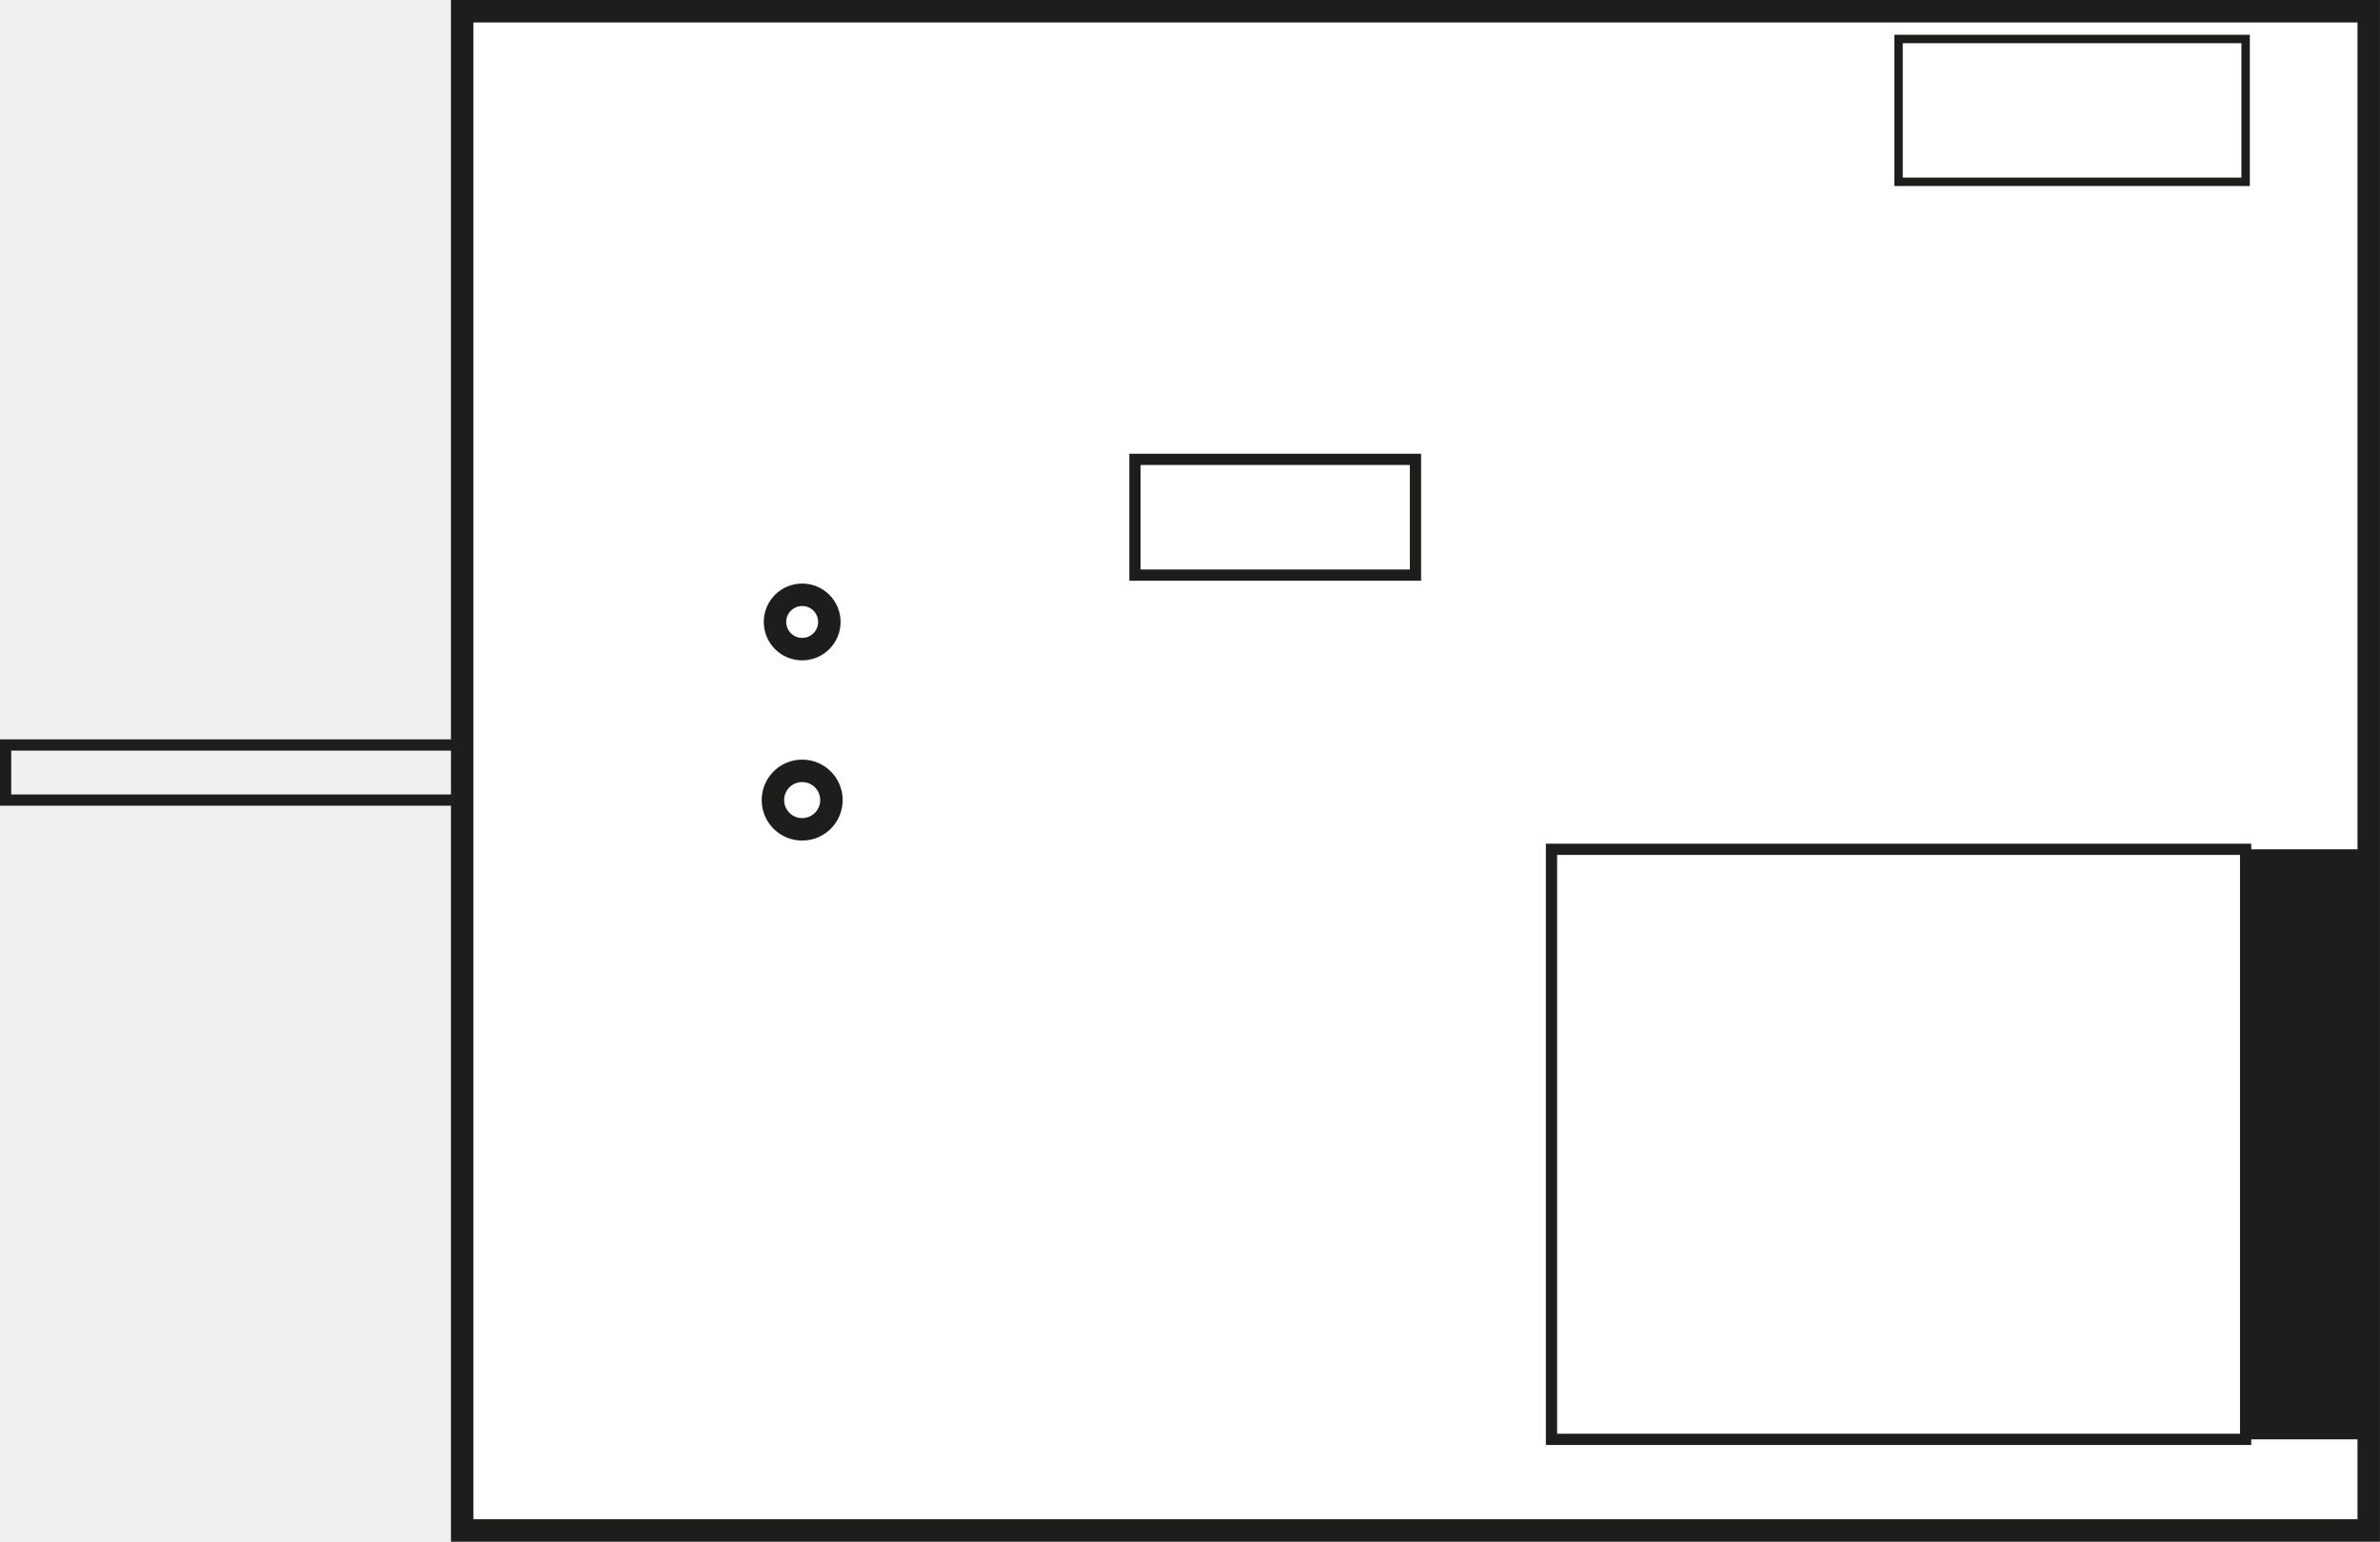
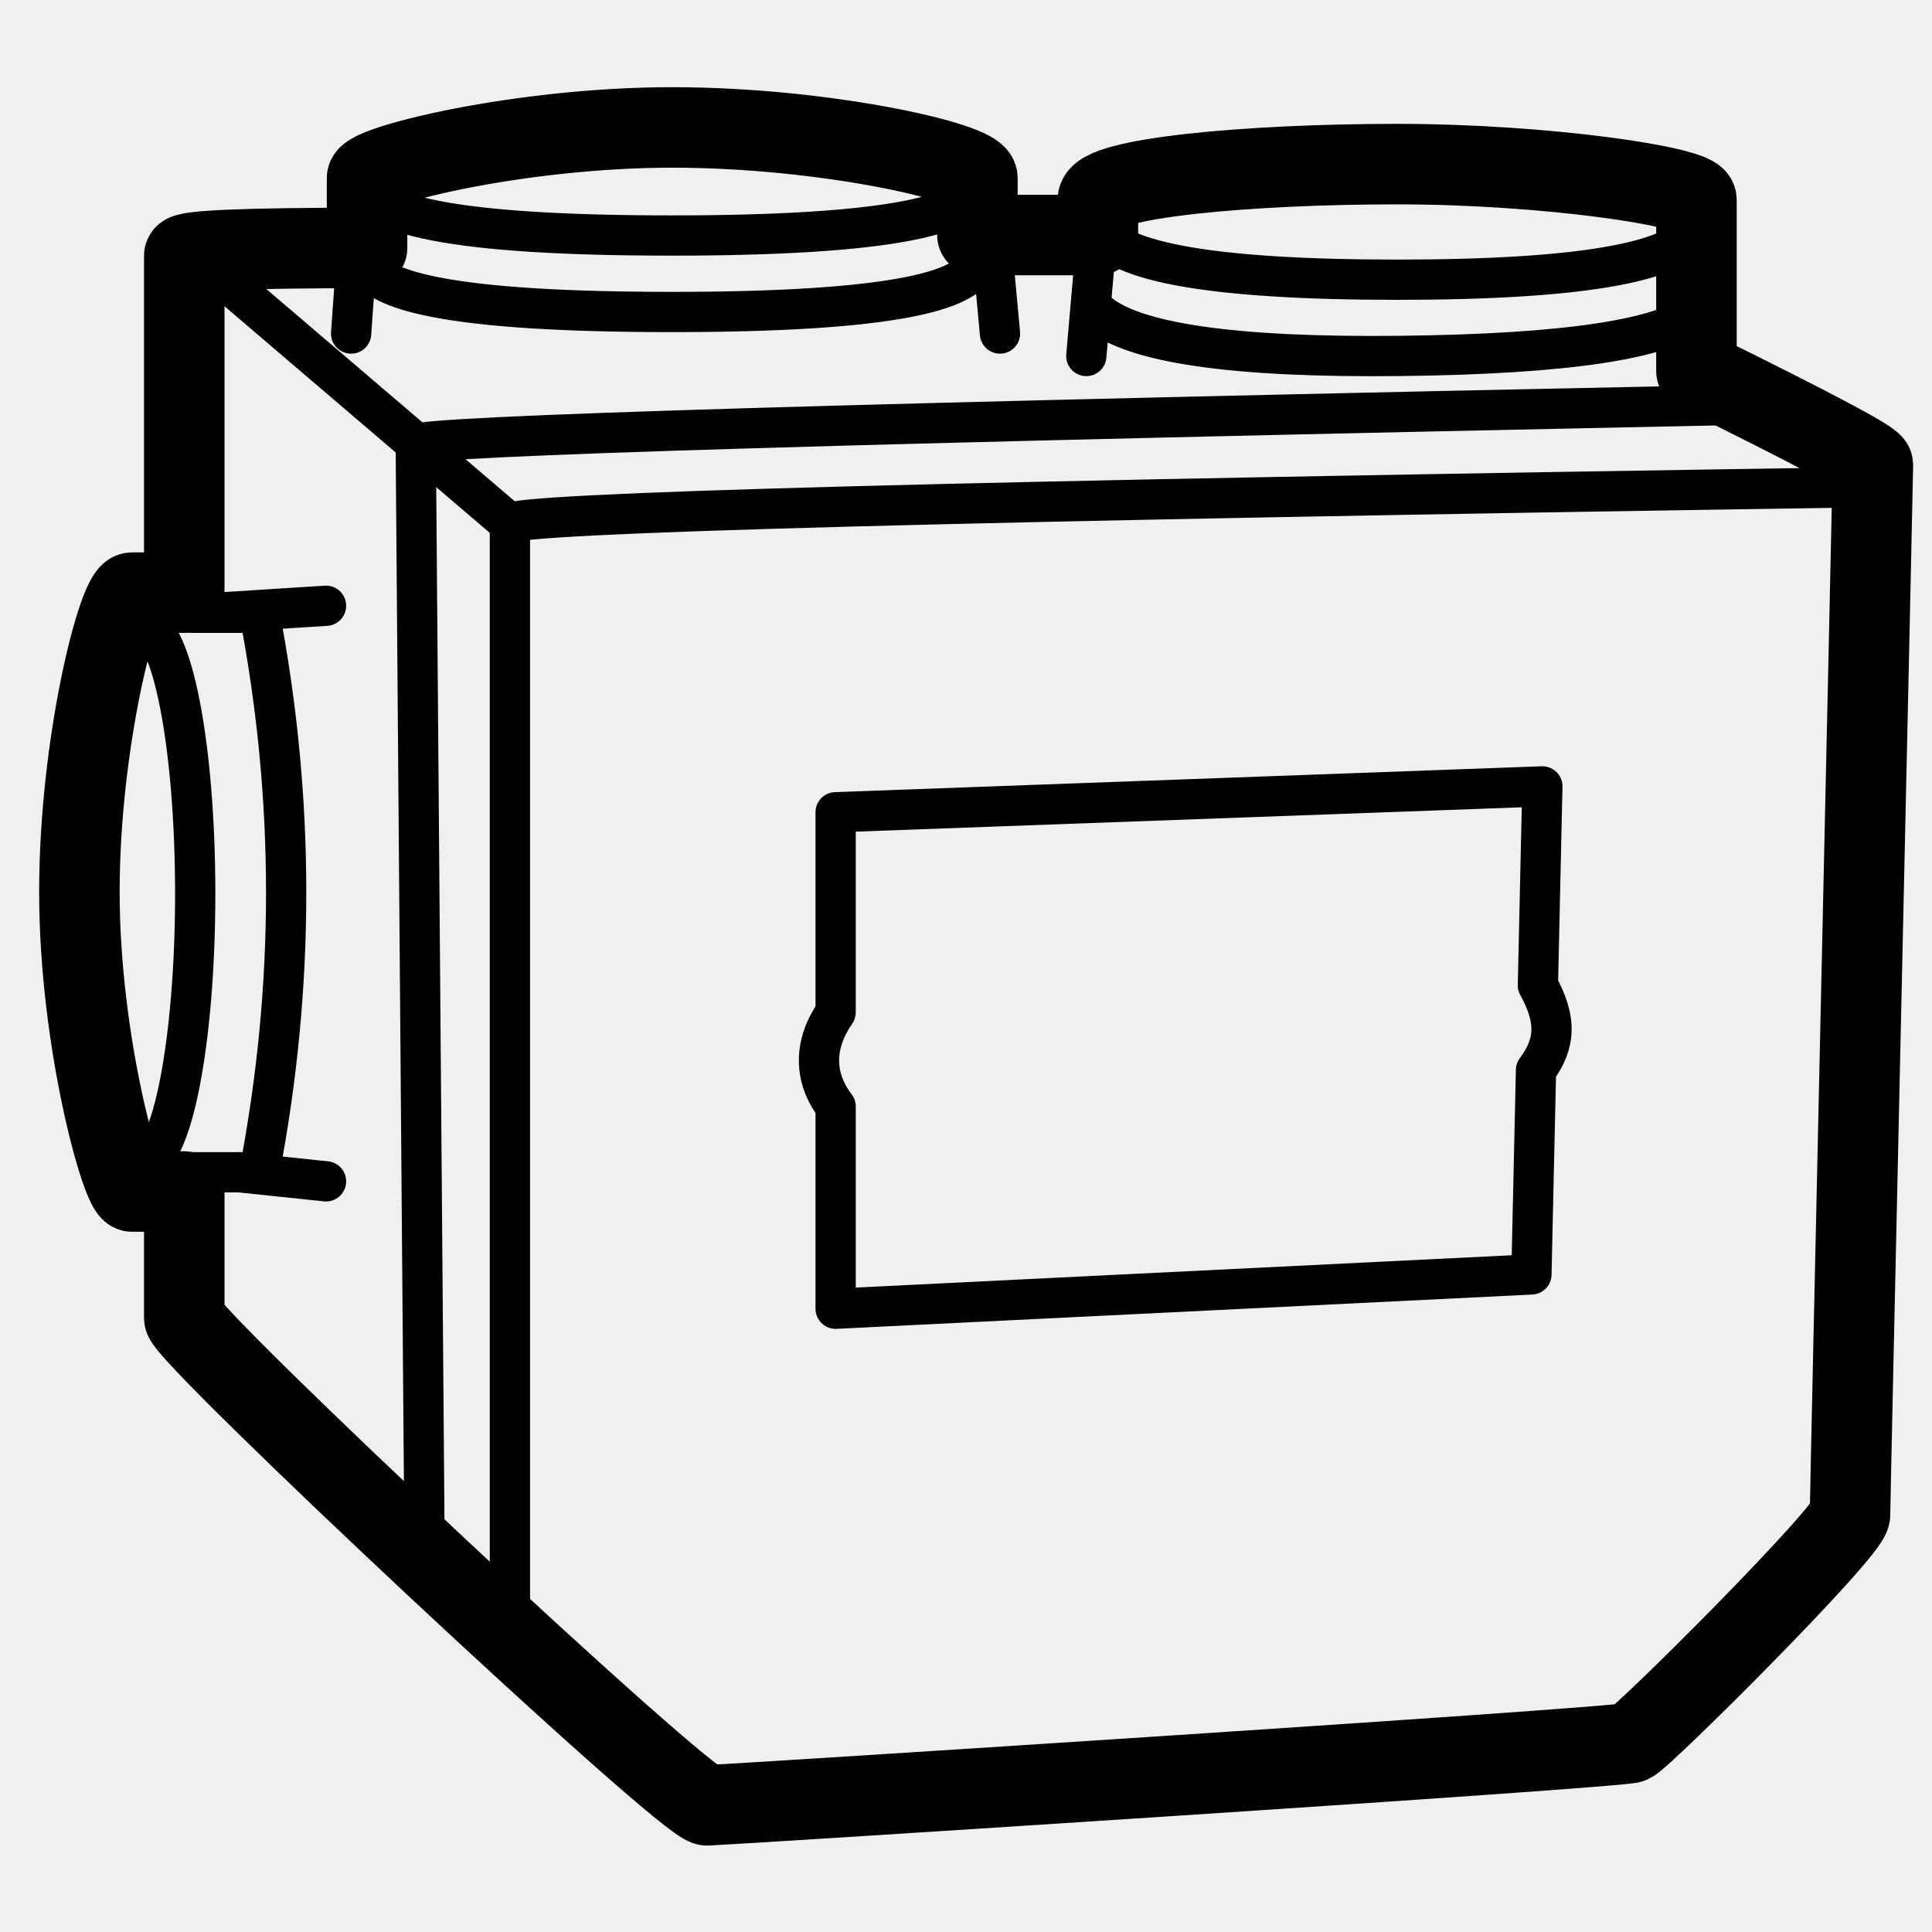
- <svg xmlns="http://www.w3.org/2000/svg" id="Laag_1" data-name="Laag 1" viewBox="0 0 847.74 549.23">
-   <rect x="164.63" y="4" width="679.1" height="541.23" style="fill: #fff; stroke: #1d1d1b; stroke-miterlimit: 10; stroke-width: 8px;" />
-   <rect x="552.63" y="302.56" width="247.25" height="210.21" style="fill: #fff; stroke: #1d1d1b; stroke-miterlimit: 10; stroke-width: 4px;" />
-   <circle cx="285.73" cy="285.03" r="10.42" style="fill: #fff; stroke: #1d1d1b; stroke-miterlimit: 10; stroke-width: 8px;" />
-   <circle cx="285.73" cy="221.57" r="9.68" style="fill: #fff; stroke: #1d1d1b; stroke-miterlimit: 10; stroke-width: 8px;" />
-   <rect x="676.25" y="13.89" width="123.62" height="50.88" style="fill: #fff; stroke: #1d1d1b; stroke-miterlimit: 10; stroke-width: 3px;" />
-   <rect x="799.88" y="302.56" width="43.86" height="210.21" style="fill: #1d1d1b;" />
-   <rect x="404.26" y="163.65" width="99.92" height="41.23" style="fill: none; stroke: #1d1d1b; stroke-miterlimit: 10; stroke-width: 4px;" />
-   <rect x="2" y="265.4" width="161.4" height="19.63" style="fill: none; stroke: #1d1d1b; stroke-miterlimit: 10; stroke-width: 4px;" />
+ <svg xmlns="http://www.w3.org/2000/svg" viewBox="0 0 960 960">
+   <g fill="none" fill-rule="evenodd" stroke="#000">
+     <path d="M930.634 231.003c0 5.396-11.375 513.426-11.375 521.633 0 8.207-102.926 110.843-108.864 113.355-5.939 2.512-448.673 30.777-458.997 31.07-10.323.284-259.834-233.498-259.834-242.176V592.05h-25.93c-5.085 0-26.179-74.391-26.179-148.782s19.349-148.783 26.179-148.783h25.93V127.056c0-2.573 30.274-3.86 90.823-3.86V88.514c0-6.27 75.82-25.19 151.64-25.19s151.64 17.33 151.64 25.19v28.277h59.86V99.294c0-10.78 74.358-17.75 148.715-17.75s148.715 11.284 148.715 17.75v85.112c58.451 28.785 87.677 44.317 87.677 46.597z" stroke-linecap="round" stroke-linejoin="round" stroke-width="40" />
+     <g stroke-width="20">
+       <path d="M210.975 770.582c-2.924-362.342-4.385-545.587-4.385-549.732 0-4.146 222.128-10.771 666.385-19.875" stroke-linecap="round" stroke-linejoin="round" />
+       <path d="M930.634 242.04c-451.511 6.778-677.267 12.818-677.267 18.12v542.75M95.564 125.355 253.367 260.16M95.564 304.485h33.301c8.884 46.334 13.326 92.667 13.326 139 0 46.334-4.442 92.667-13.326 139h-33.3" stroke-linecap="round" stroke-linejoin="round" />
+       <ellipse cx="71" cy="444" rx="26" ry="133" />
+       <path d="m415.219 403.594 351.173-12.84-2.217 98.855c4.663 8.36 6.92 15.825 6.773 22.397-.147 6.572-2.72 13.144-7.717 19.716l-2.277 101.536L415.22 650.3V549.826c-5.51-7.272-8.264-14.898-8.264-22.879 0-7.98 2.755-15.96 8.264-23.941zm130.01-292.477c5.147 18.58 54.829 27.87 149.045 27.87s143.9-9.29 149.046-27.87m-298.091 43.908c17.533 15.463 67.68 22.741 150.44 21.834s131.976-8.351 147.651-22.333M182.387 87.513c-5.154 19.675 45.289 29.512 151.329 29.512s156.482-9.837 151.328-29.512m-302.657 38c-5.154 19.675 45.289 29.512 151.329 29.512s156.482-9.837 151.328-29.512M545 117l-5.218 59.895M179 102l-4.534 63.735M491 102l5.885 63.735M107 304.485 162 301m-43.122 281.485L162 587" stroke-linecap="round" stroke-linejoin="round" />
+     </g>
+   </g>
</svg>
